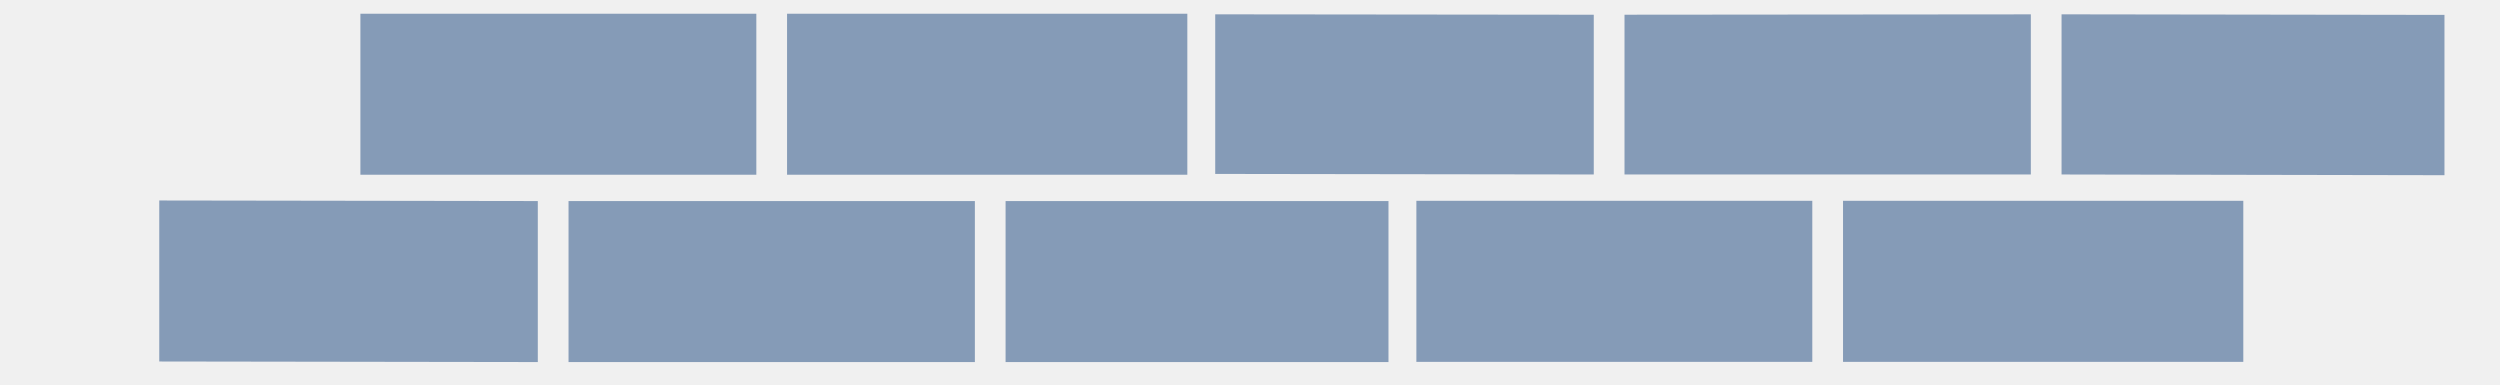
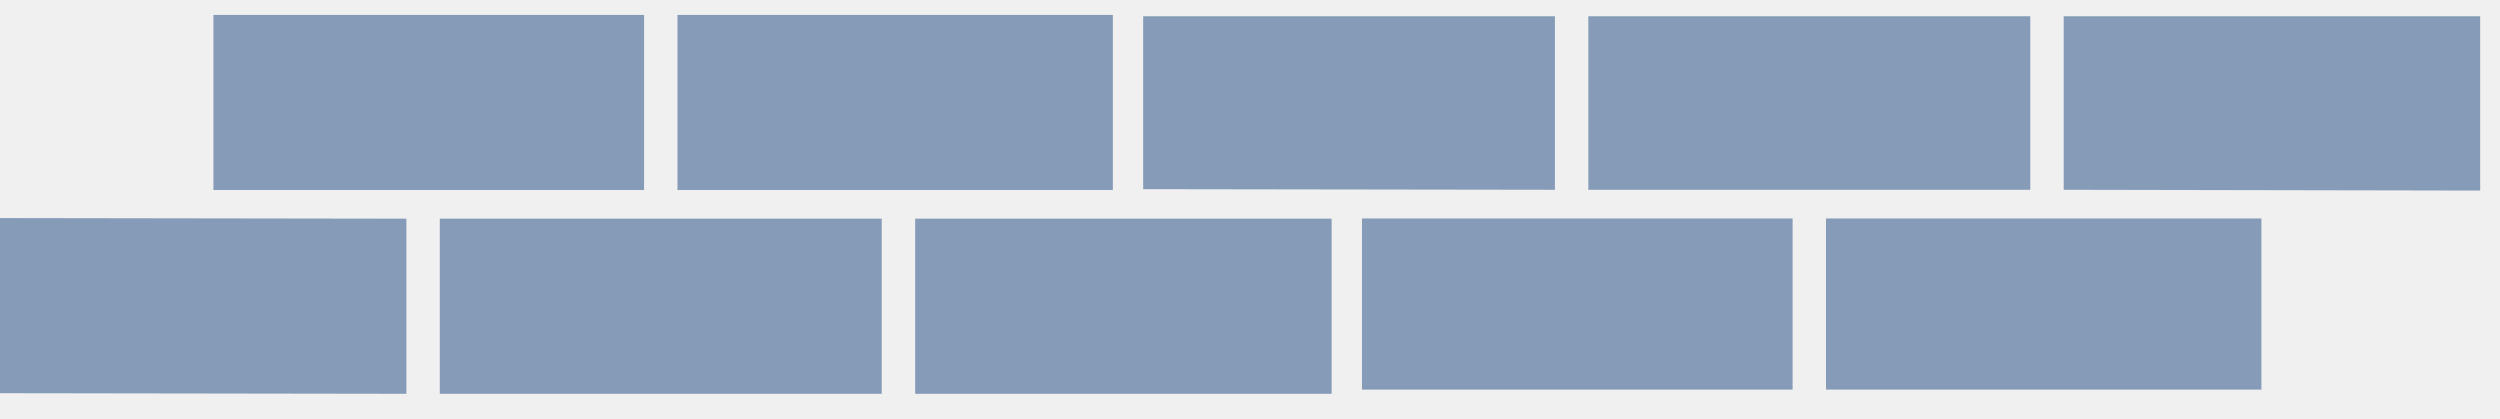
- <svg xmlns="http://www.w3.org/2000/svg" width="670" height="103" viewBox="0 0 670 103" fill="none">
-   <path d="M655.114 3.991L552.498 3.839V46.762L655.114 46.955V3.991ZM544.262 3.846L435.366 3.943V46.762H544.262V3.846ZM427.13 3.95L325.68 3.839V46.611L427.13 46.762V3.95ZM379.587 53.823V96.974H485.696V53.823H433.307L379.587 53.823ZM493.932 53.823V96.974H601.206V53.823H493.932Z" fill="#1B467F" fill-opacity="0.5" />
-   <path d="M96.587 3.672V46.822H202.696V3.672H150.307L96.587 3.672ZM210.932 3.672V46.822H318.206V3.672H210.932ZM42.68 53.731V75.306V96.881L144.13 97.033V53.883L42.68 53.731ZM152.366 53.883V97.033H261.262V53.883H152.366ZM269.498 53.883V97.033H372.114V53.883H269.498Z" fill="#1B467F" fill-opacity="0.5" />
+ <svg xmlns="http://www.w3.org/2000/svg" width="616" height="103" viewBox="0 0 616 103" fill="none">
+   <g clip-path="url(#clip0_102_18)">
+     <path d="M611.114 3.991L508.498 3.839V46.762L611.114 46.955V3.991ZM500.262 3.846L391.366 3.943V46.762H500.262V3.846ZM383.13 3.95L281.68 3.839V46.611L383.13 46.762V3.95ZM335.587 53.823V96.974H441.696V53.823H389.307L335.587 53.823ZM449.932 53.823V96.974H557.206V53.823H449.932Z" fill="#1B467F" fill-opacity="0.5" />
+   </g>
+   <g clip-path="url(#clip1_102_18)">
+     <path d="M52.587 3.672V46.822H158.696V3.672H106.307L52.587 3.672ZM166.932 3.672V46.822H274.206V3.672H166.932ZM-1.32 53.731V75.306V96.881L100.13 97.033V53.883L-1.32 53.731ZM108.366 53.883V97.033H217.262V53.883H108.366ZM225.498 53.883V97.033H328.114V53.883H225.498Z" fill="#1B467F" fill-opacity="0.5" />
+   </g>
+   <defs>
+     <clipPath id="clip0_102_18">
+       <rect width="355.809" height="92" fill="white" transform="translate(260.191 4)" />
+     </clipPath>
+     <clipPath id="clip1_102_18">
+       <rect width="355.809" height="103" fill="white" />
+     </clipPath>
+   </defs>
</svg>
